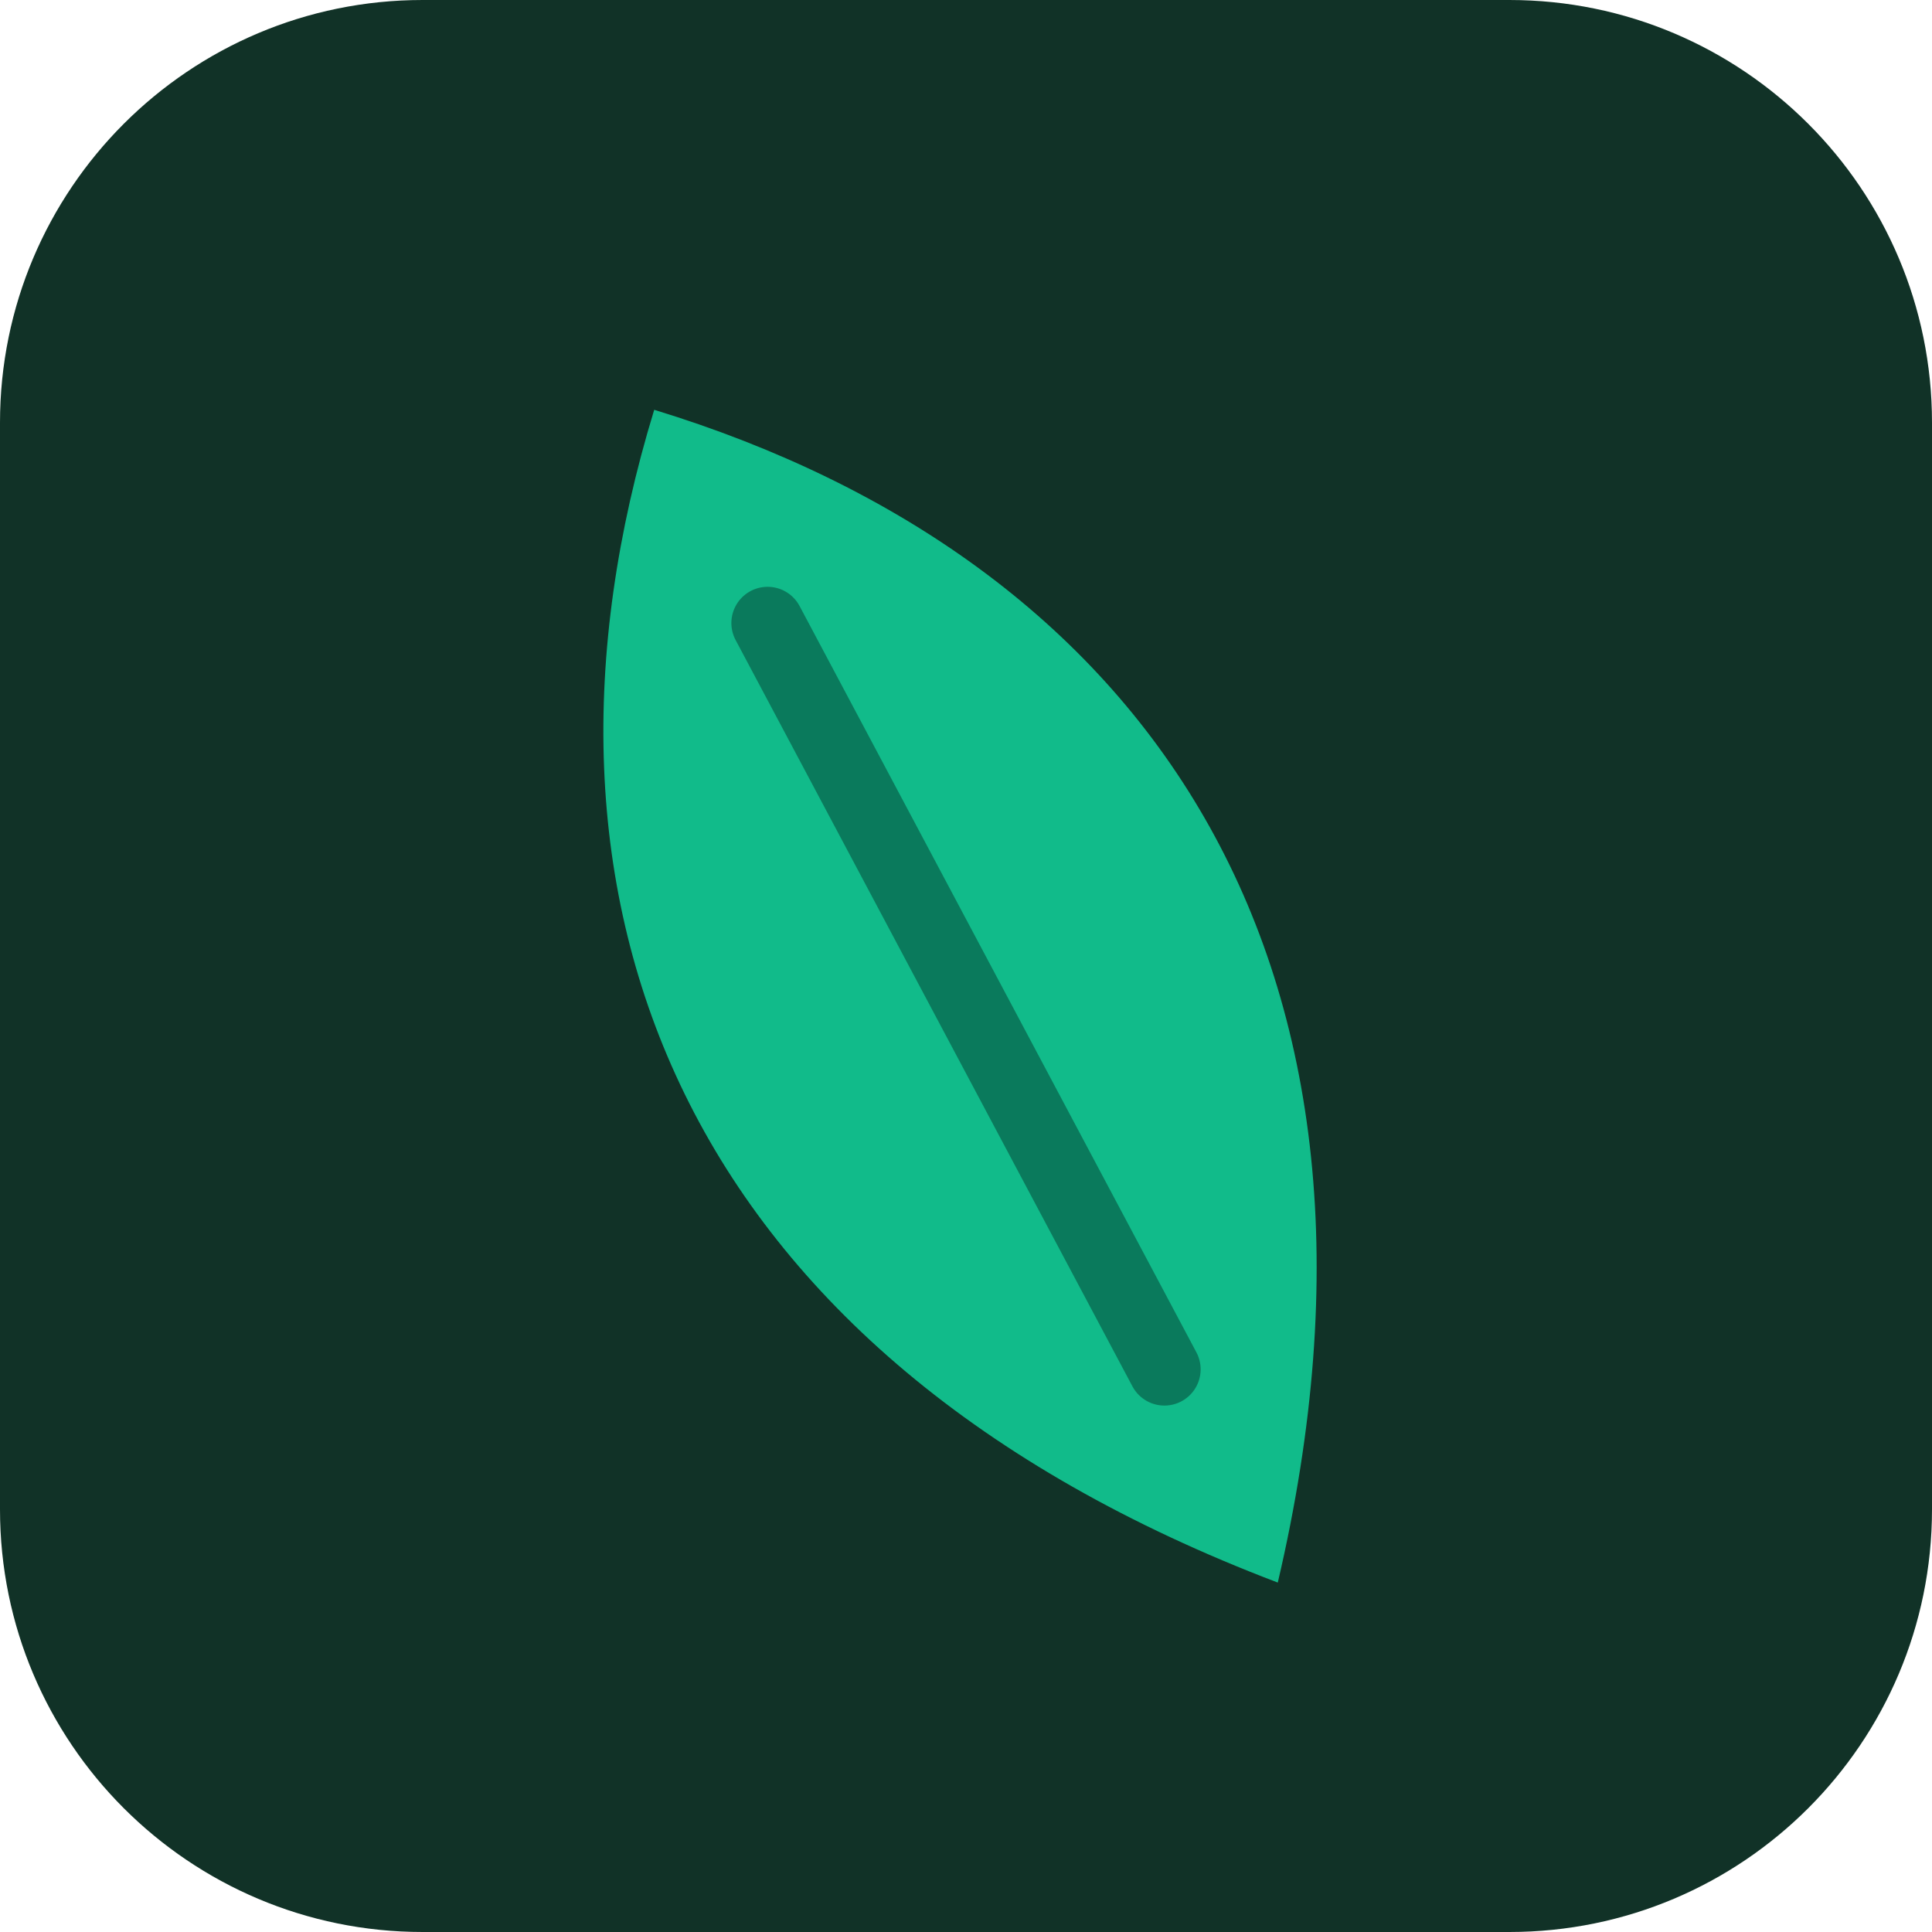
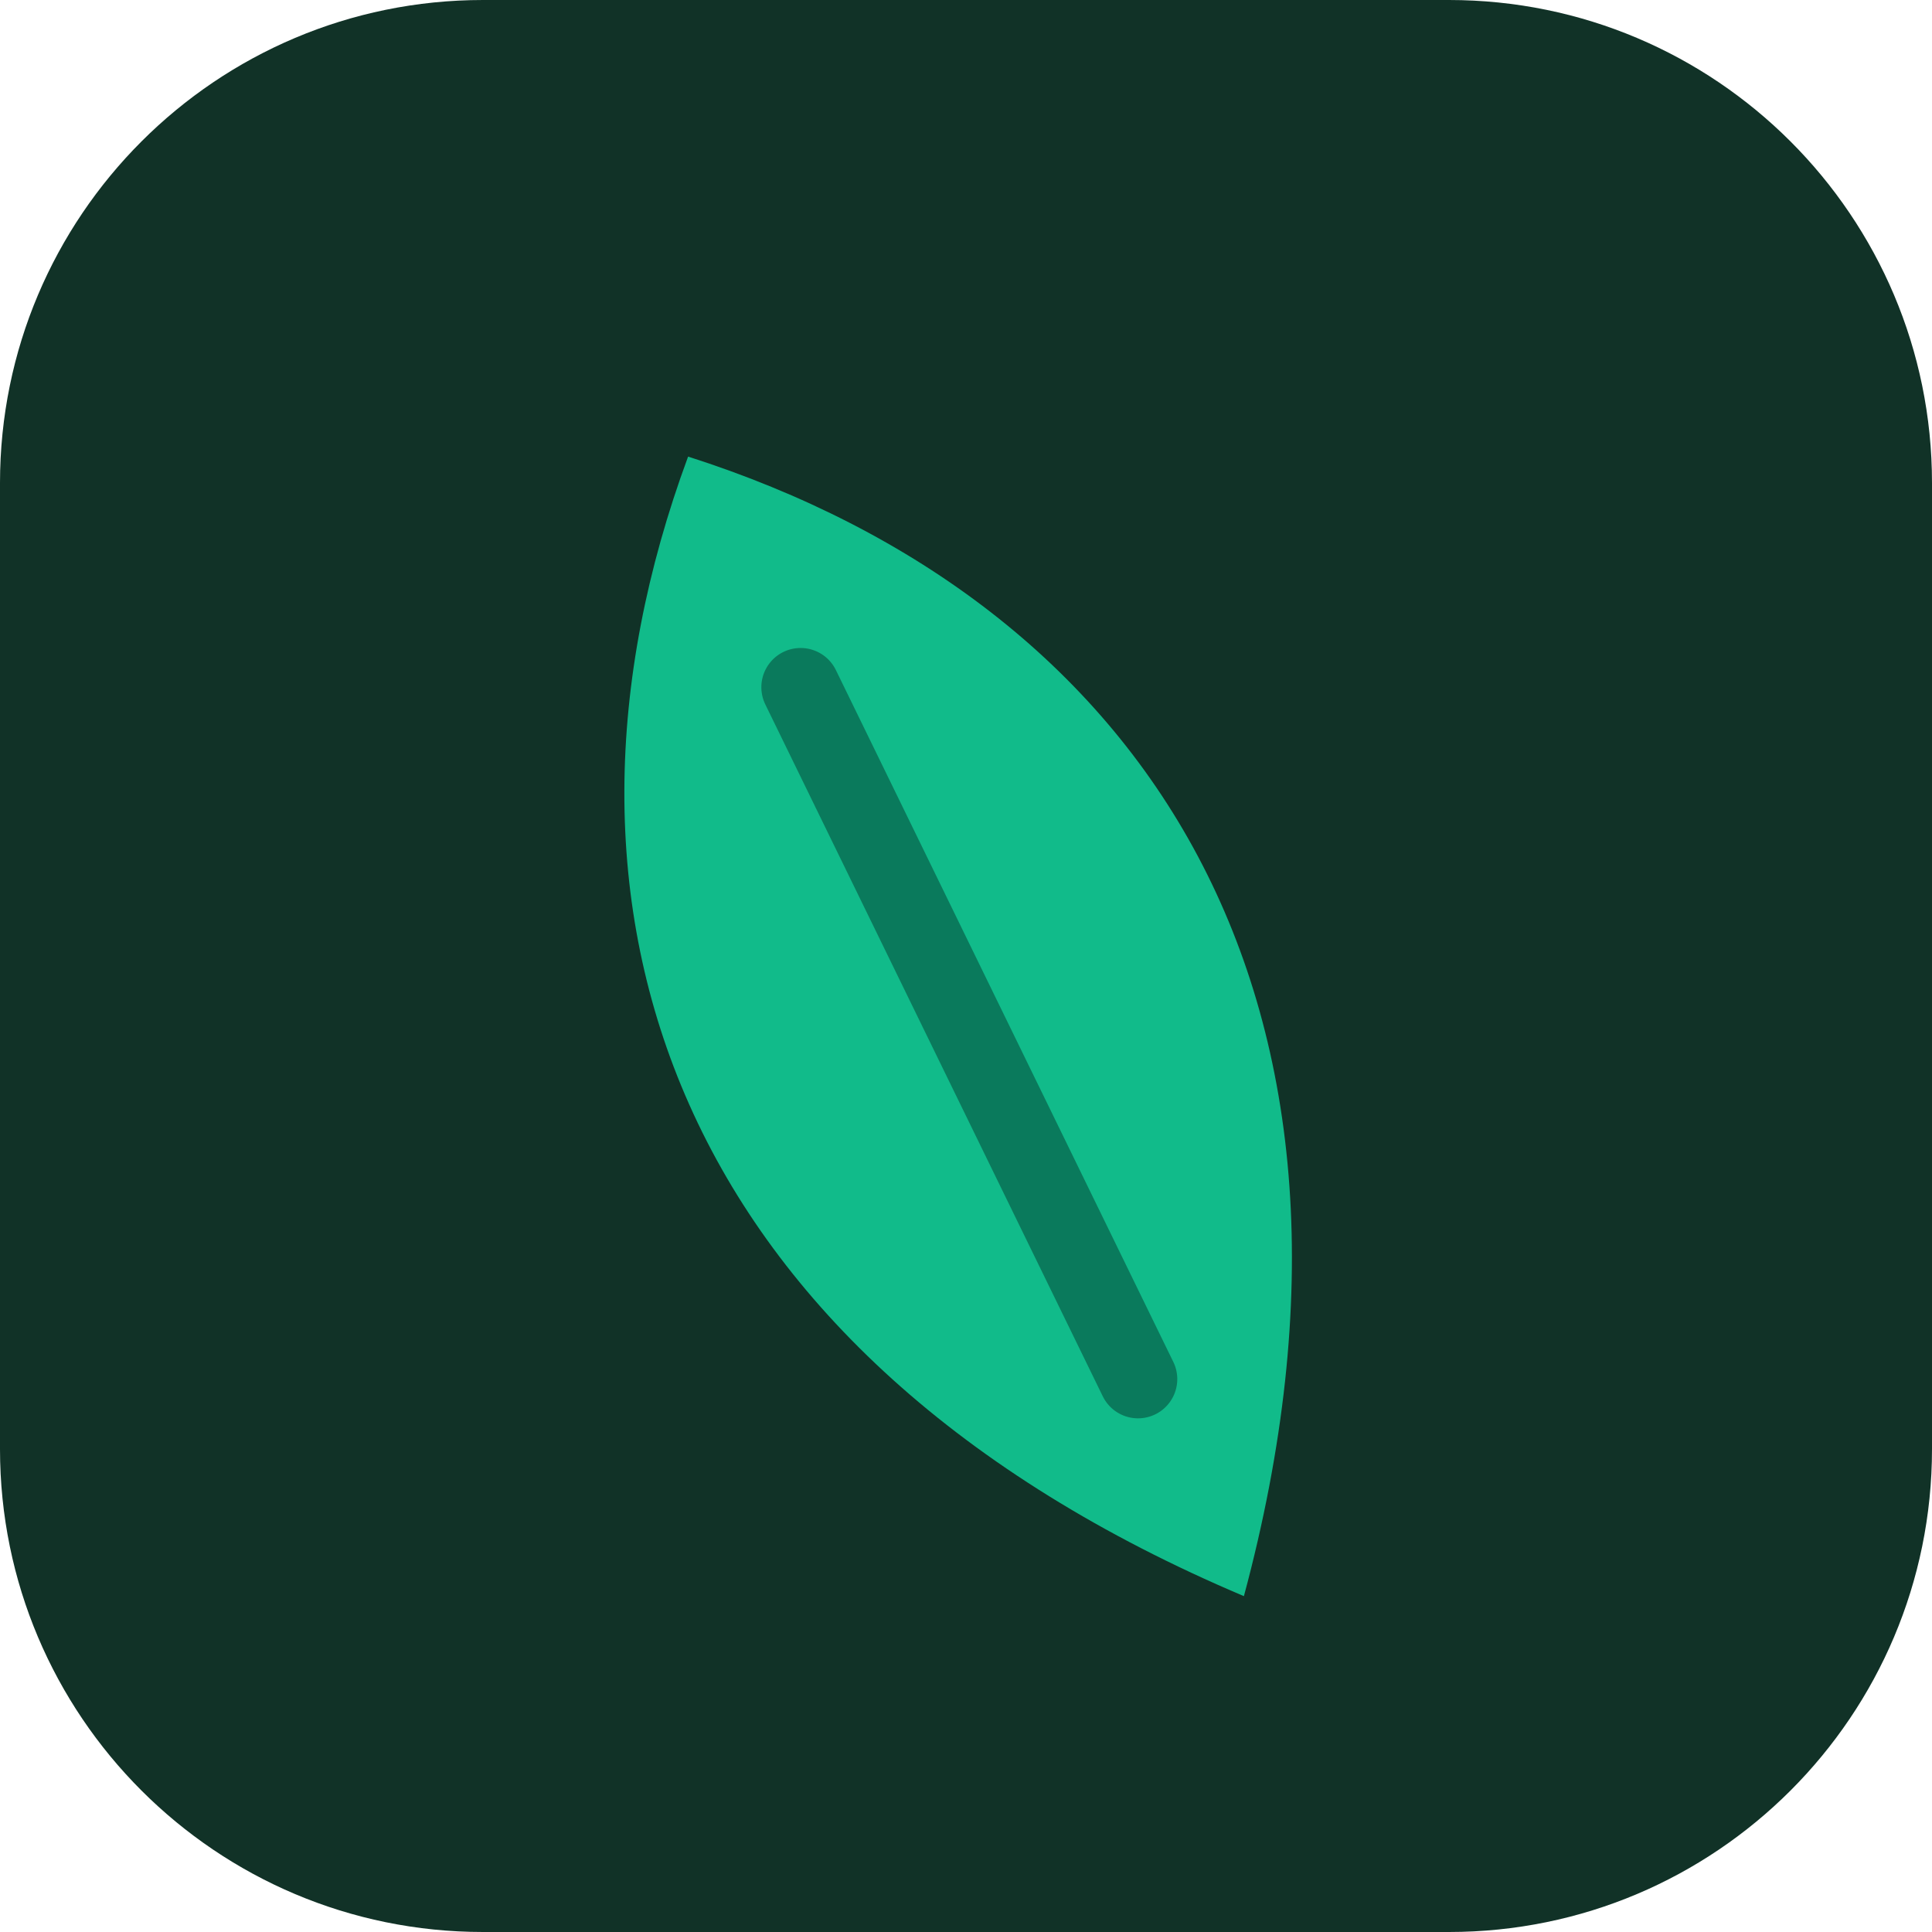
<svg xmlns="http://www.w3.org/2000/svg" viewBox="0 0 64 64" role="img" aria-label="Vitalcore">
-   <rect width="64" height="64" rx="14" fill="#113227" />
-   <g transform="translate(32 33) rotate(-28)">
-     <path fill="#11BB8A" d="M0-22C12-10 14 6 0 22C-14 6 -12-10 0-22Z" />
-     <path fill="none" stroke="#0A7A5C" stroke-width="2.4" stroke-linecap="round" d="M0-14V14" />
+   <rect width="64" height="64" rx="16" fill="#113227" />
+   <g transform="translate(32 34) rotate(-26)">
+     <path fill="#11BB8A" d="M0-21C11.5-10 13.5 5.5 0 21C-13.5 5.5 -11.5-10 0-21Z" />
+     <path fill="none" stroke="#0A7A5C" stroke-width="2.6" stroke-linecap="round" d="M0-12.5V13" />
  </g>
</svg>
